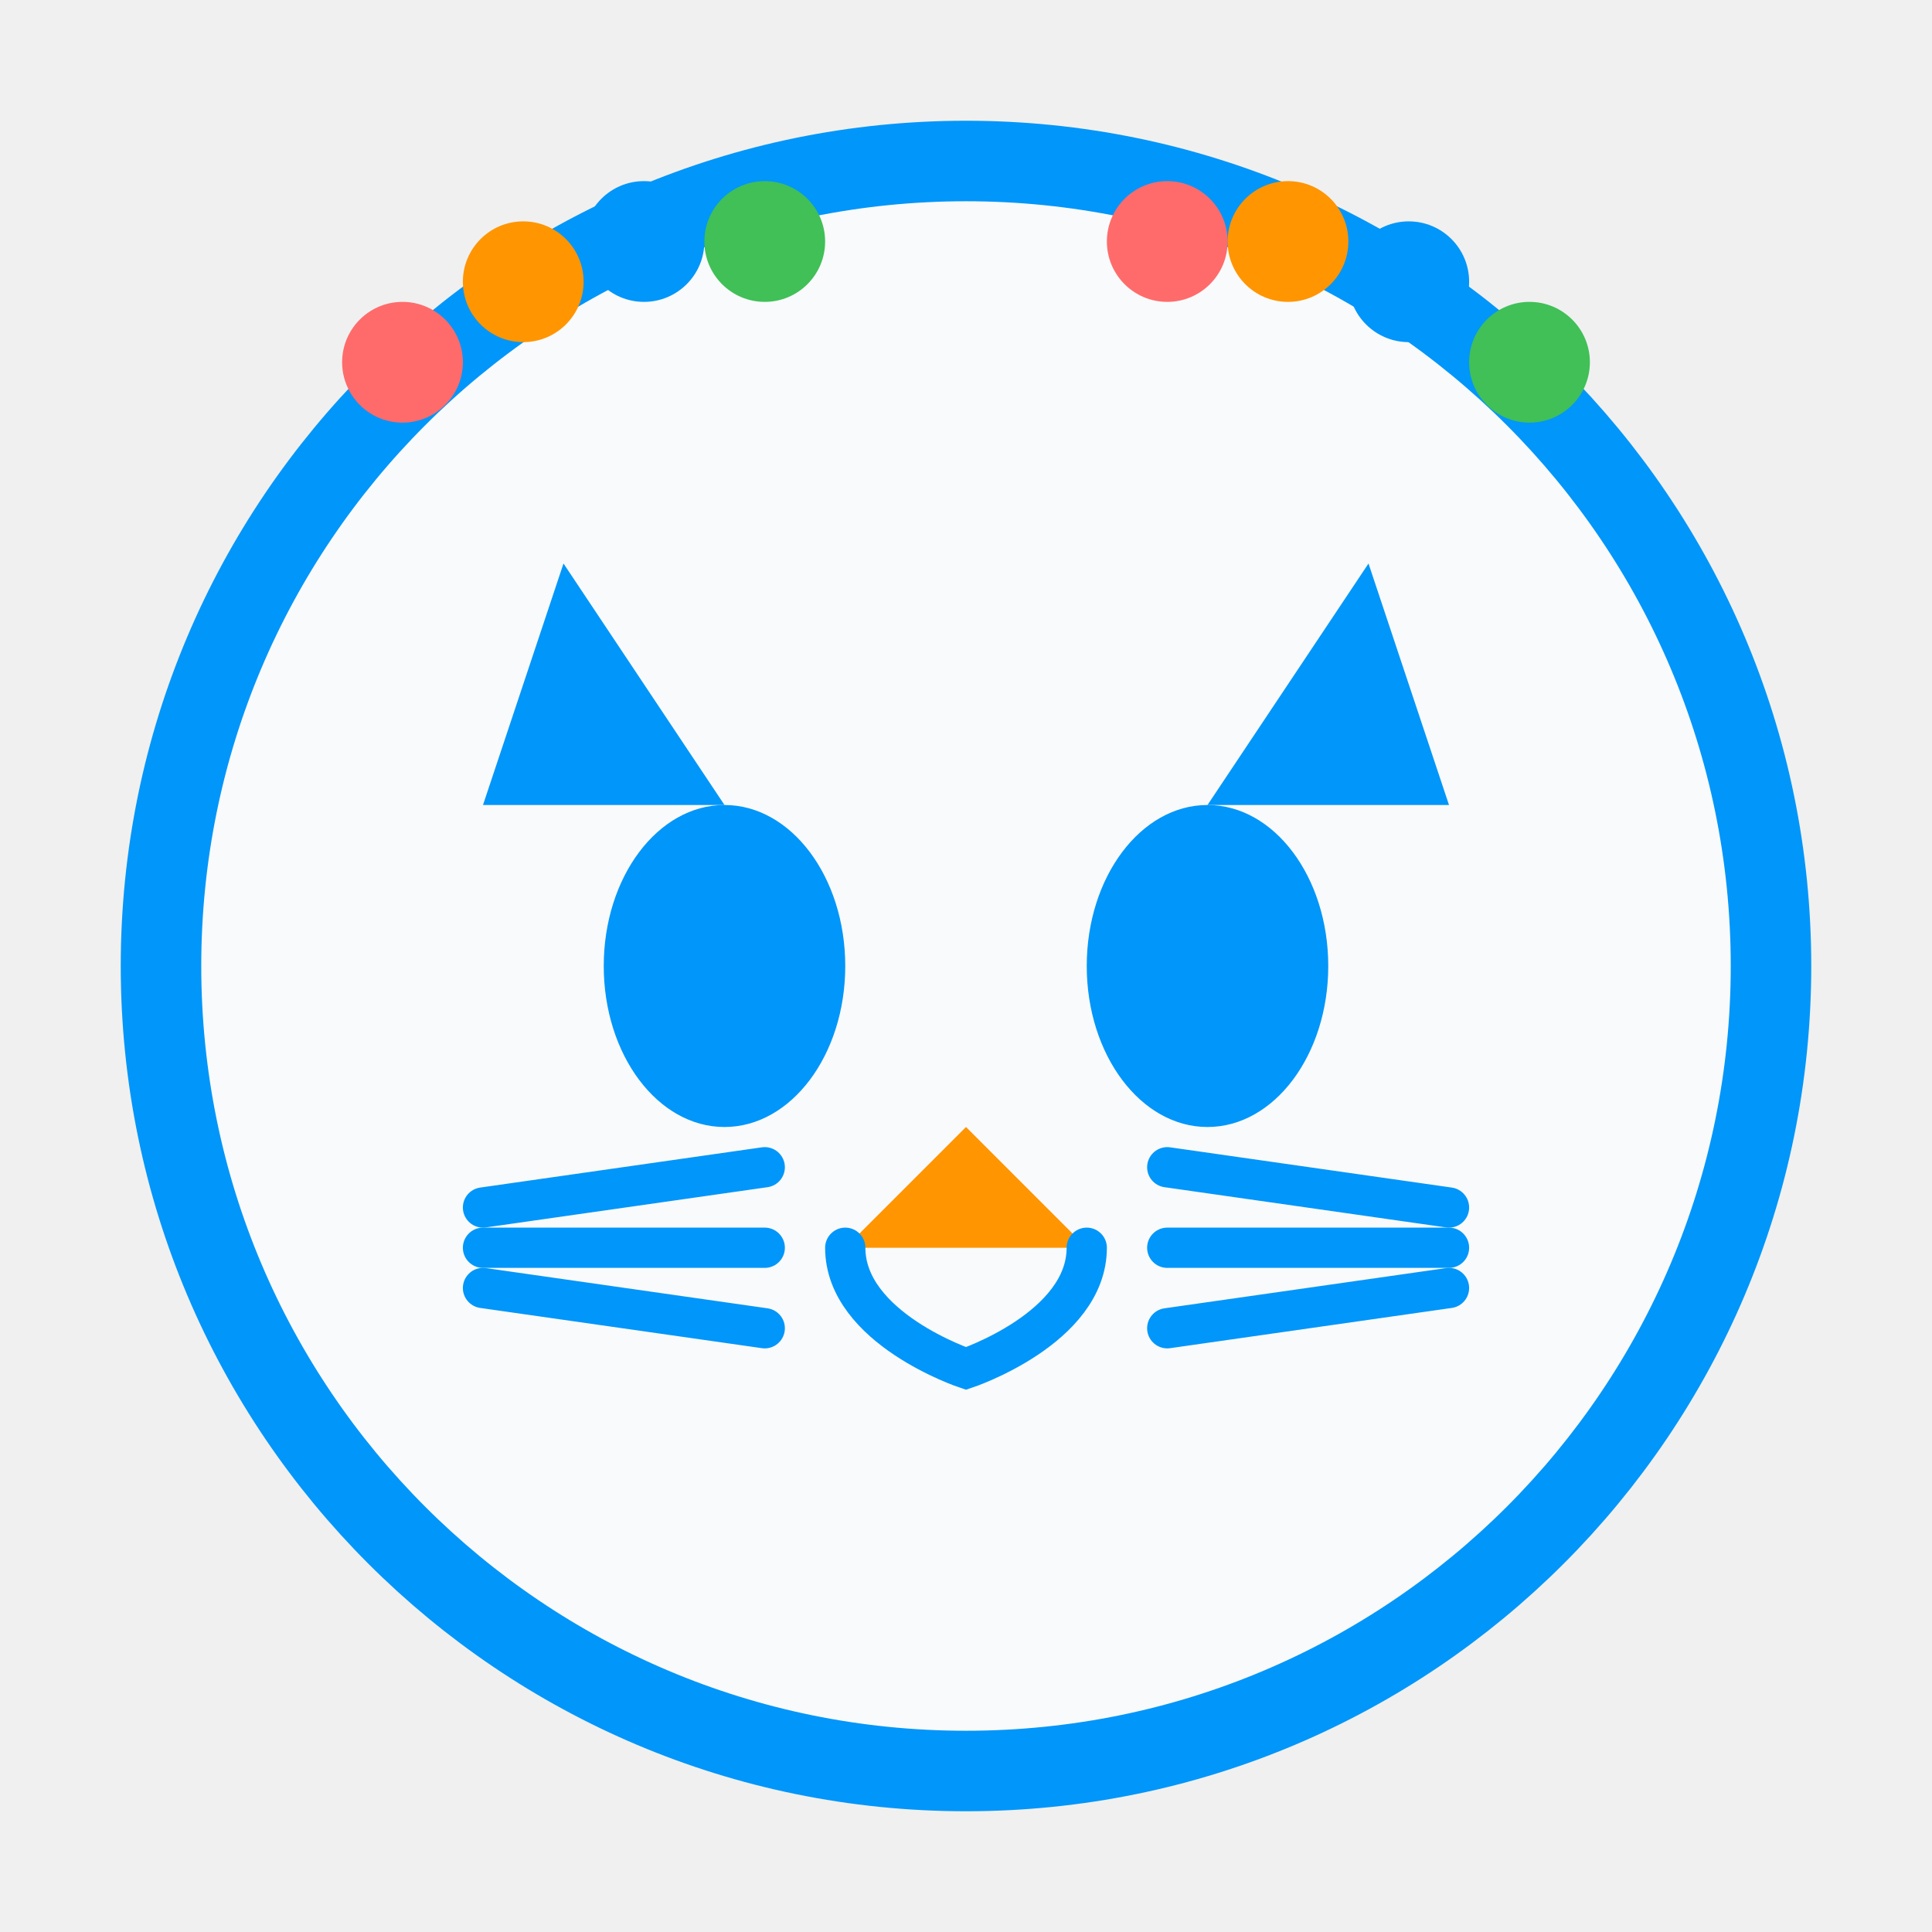
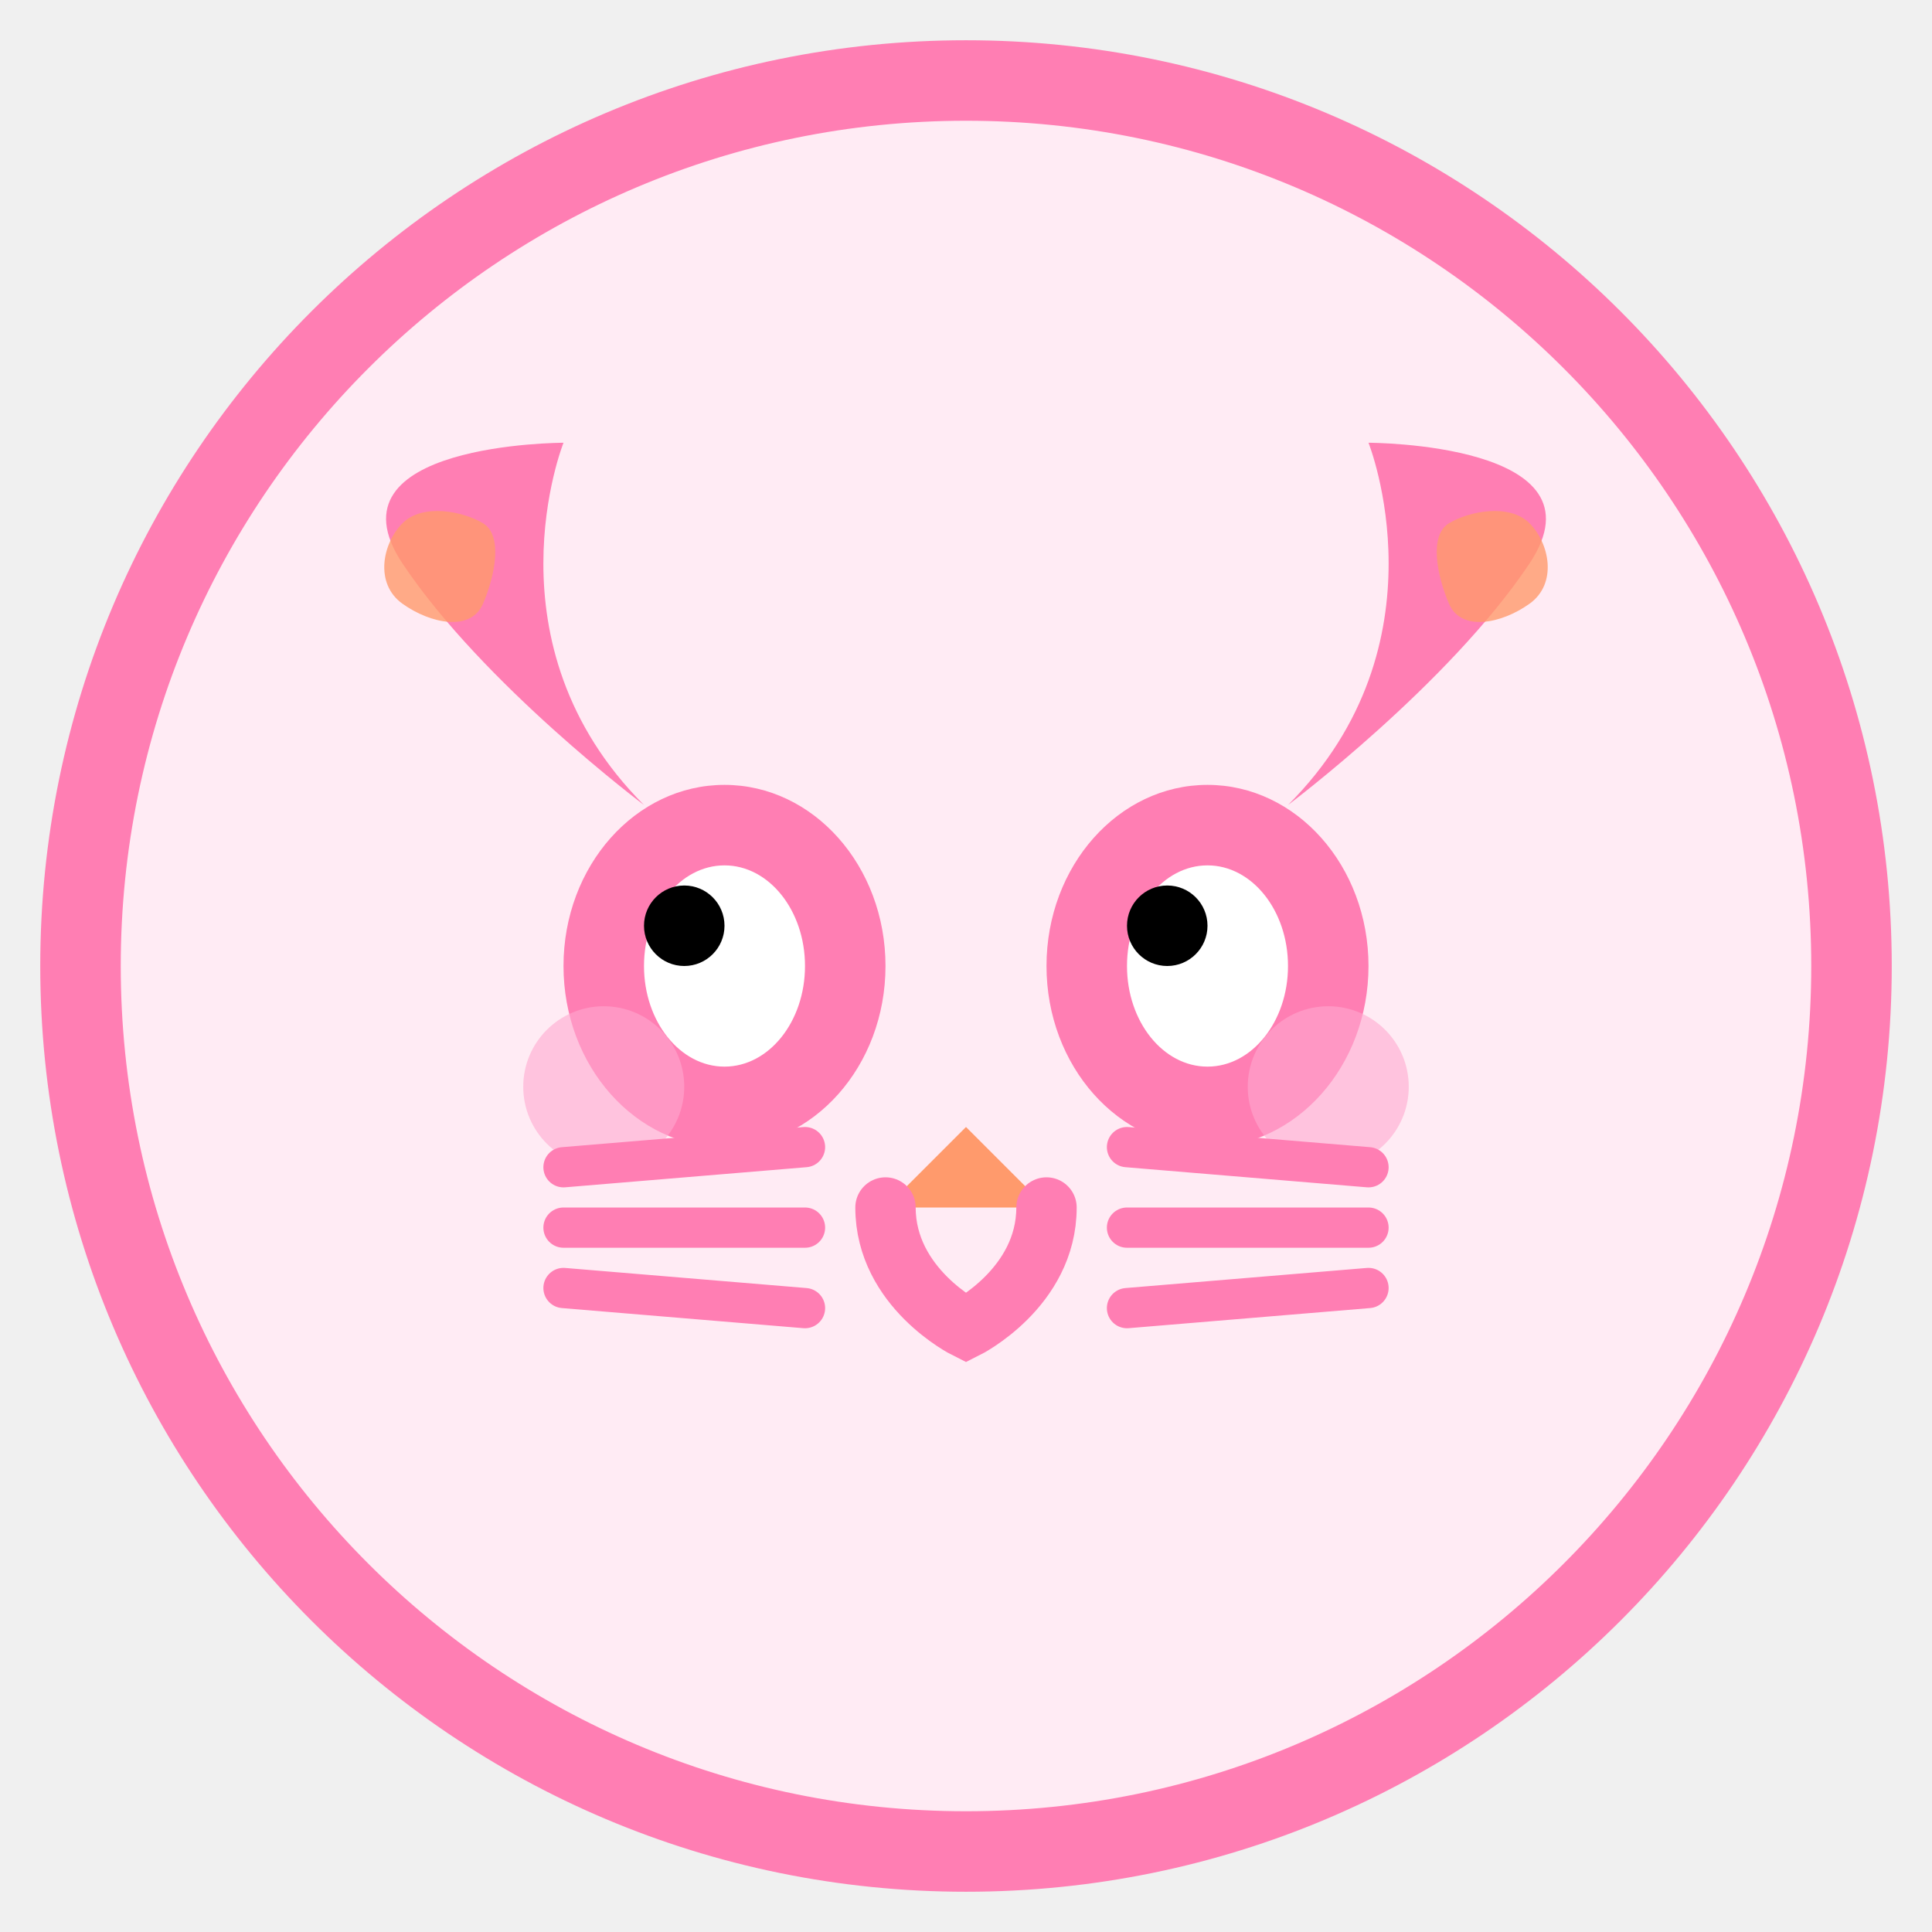
<svg xmlns="http://www.w3.org/2000/svg" width="48" height="48" viewBox="0 0 48 48" fill="none">
-   <path d="M24 4C12.954 4 4 12.954 4 24C4 35.046 12.954 44 24 44C35.046 44 44 35.046 44 24C44 12.954 35.046 4 24 4Z" fill="#F9FAFB" stroke="#0096FA" stroke-width="2" />
-   <path d="M14 14L18 20H12L14 14Z" fill="#0096FA" />
-   <path d="M34 14L30 20H36L34 14Z" fill="#0096FA" />
-   <ellipse cx="18" cy="24" rx="3" ry="4" fill="#0096FA" />
-   <ellipse cx="30" cy="24" rx="3" ry="4" fill="#0096FA" />
-   <path d="M24 28L21 31H27L24 28Z" fill="#FF9500" />
-   <path d="M21 31C21 33 24 34 24 34C24 34 27 33 27 31" stroke="#0096FA" stroke-width="1" stroke-linecap="round" />
-   <line x1="12" y1="30" x2="19" y2="29" stroke="#0096FA" stroke-width="1" stroke-linecap="round" />
-   <line x1="12" y1="31" x2="19" y2="31" stroke="#0096FA" stroke-width="1" stroke-linecap="round" />
-   <line x1="12" y1="32" x2="19" y2="33" stroke="#0096FA" stroke-width="1" stroke-linecap="round" />
-   <line x1="36" y1="30" x2="29" y2="29" stroke="#0096FA" stroke-width="1" stroke-linecap="round" />
-   <line x1="36" y1="31" x2="29" y2="31" stroke="#0096FA" stroke-width="1" stroke-linecap="round" />
-   <line x1="36" y1="32" x2="29" y2="33" stroke="#0096FA" stroke-width="1" stroke-linecap="round" />
-   <circle cx="10" cy="9" r="1.5" fill="#FF6B6B" />
-   <circle cx="13" cy="7" r="1.5" fill="#FF9500" />
-   <circle cx="16" cy="6" r="1.5" fill="#0096FA" />
-   <circle cx="19" cy="6" r="1.5" fill="#40C057" />
-   <circle cx="29" cy="6" r="1.5" fill="#FF6B6B" />
-   <circle cx="32" cy="6" r="1.5" fill="#FF9500" />
-   <circle cx="35" cy="7" r="1.5" fill="#0096FA" />
-   <circle cx="38" cy="9" r="1.5" fill="#40C057" />
+   <circle cx="24" cy="24" r="22" fill="#FFEBF4" stroke="#FF7EB3" stroke-width="2" />
+   <path d="M14 11C14 11 12 16 16 20C16 20 12 17 10 14C8 11 14 11 14 11Z" fill="#FF7EB3" />
+   <path d="M34 11C34 11 36 16 32 20C32 20 36 17 38 14C40 11 34 11 34 11Z" fill="#FF7EB3" />
+   <ellipse cx="18" cy="24" rx="4" ry="4.5" fill="#FF7EB3">
+     <animate attributeName="ry" values="4.5;3.5;4.5" dur="3s" repeatCount="indefinite" />
+   </ellipse>
+   <ellipse cx="30" cy="24" rx="4" ry="4.5" fill="#FF7EB3">
+     <animate attributeName="ry" values="4.5;3.5;4.5" dur="3s" repeatCount="indefinite" />
+   </ellipse>
+   <ellipse cx="18" cy="24" rx="2" ry="2.5" fill="#FFFFFF" />
+   <ellipse cx="30" cy="24" rx="2" ry="2.5" fill="#FFFFFF" />
+   <circle cx="17" cy="23" r="1" fill="#000000" />
+   <circle cx="29" cy="23" r="1" fill="#000000" />
+   <path d="M24 28L22 30H26L24 28Z" fill="#FF9A6C" />
+   <path d="M22 30C22 32 24 33 24 33C24 33 26 32 26 30" stroke="#FF7EB3" stroke-width="1.5" stroke-linecap="round" />
+   <circle cx="15" cy="27" r="2" fill="#FFA8CE" opacity="0.6" />
+   <circle cx="33" cy="27" r="2" fill="#FFA8CE" opacity="0.6" />
+   <line x1="14" y1="29" x2="20" y2="28.5" stroke="#FF7EB3" stroke-width="1" stroke-linecap="round" />
+   <line x1="14" y1="30.5" x2="20" y2="30.5" stroke="#FF7EB3" stroke-width="1" stroke-linecap="round" />
+   <line x1="14" y1="32" x2="20" y2="32.5" stroke="#FF7EB3" stroke-width="1" stroke-linecap="round" />
+   <line x1="34" y1="29" x2="28" y2="28.5" stroke="#FF7EB3" stroke-width="1" stroke-linecap="round" />
+   <line x1="34" y1="30.5" x2="28" y2="30.5" stroke="#FF7EB3" stroke-width="1" stroke-linecap="round" />
+   <line x1="34" y1="32" x2="28" y2="32.5" stroke="#FF7EB3" stroke-width="1" stroke-linecap="round" />
+   <path d="M10 13C10.5 12.5 11.5 12.7 12 13C12.5 13.3 12.3 14.3 12 15C11.7 15.7 10.7 15.5 10 15C9.3 14.5 9.5 13.5 10 13Z" fill="#FF9A6C" opacity="0.8" />
+   <path d="M38 13C37.5 12.5 36.5 12.7 36 13C35.5 13.3 35.7 14.3 36 15C36.3 15.7 37.3 15.5 38 15C38.7 14.5 38.5 13.5 38 13Z" fill="#FF9A6C" opacity="0.8" />
</svg>
